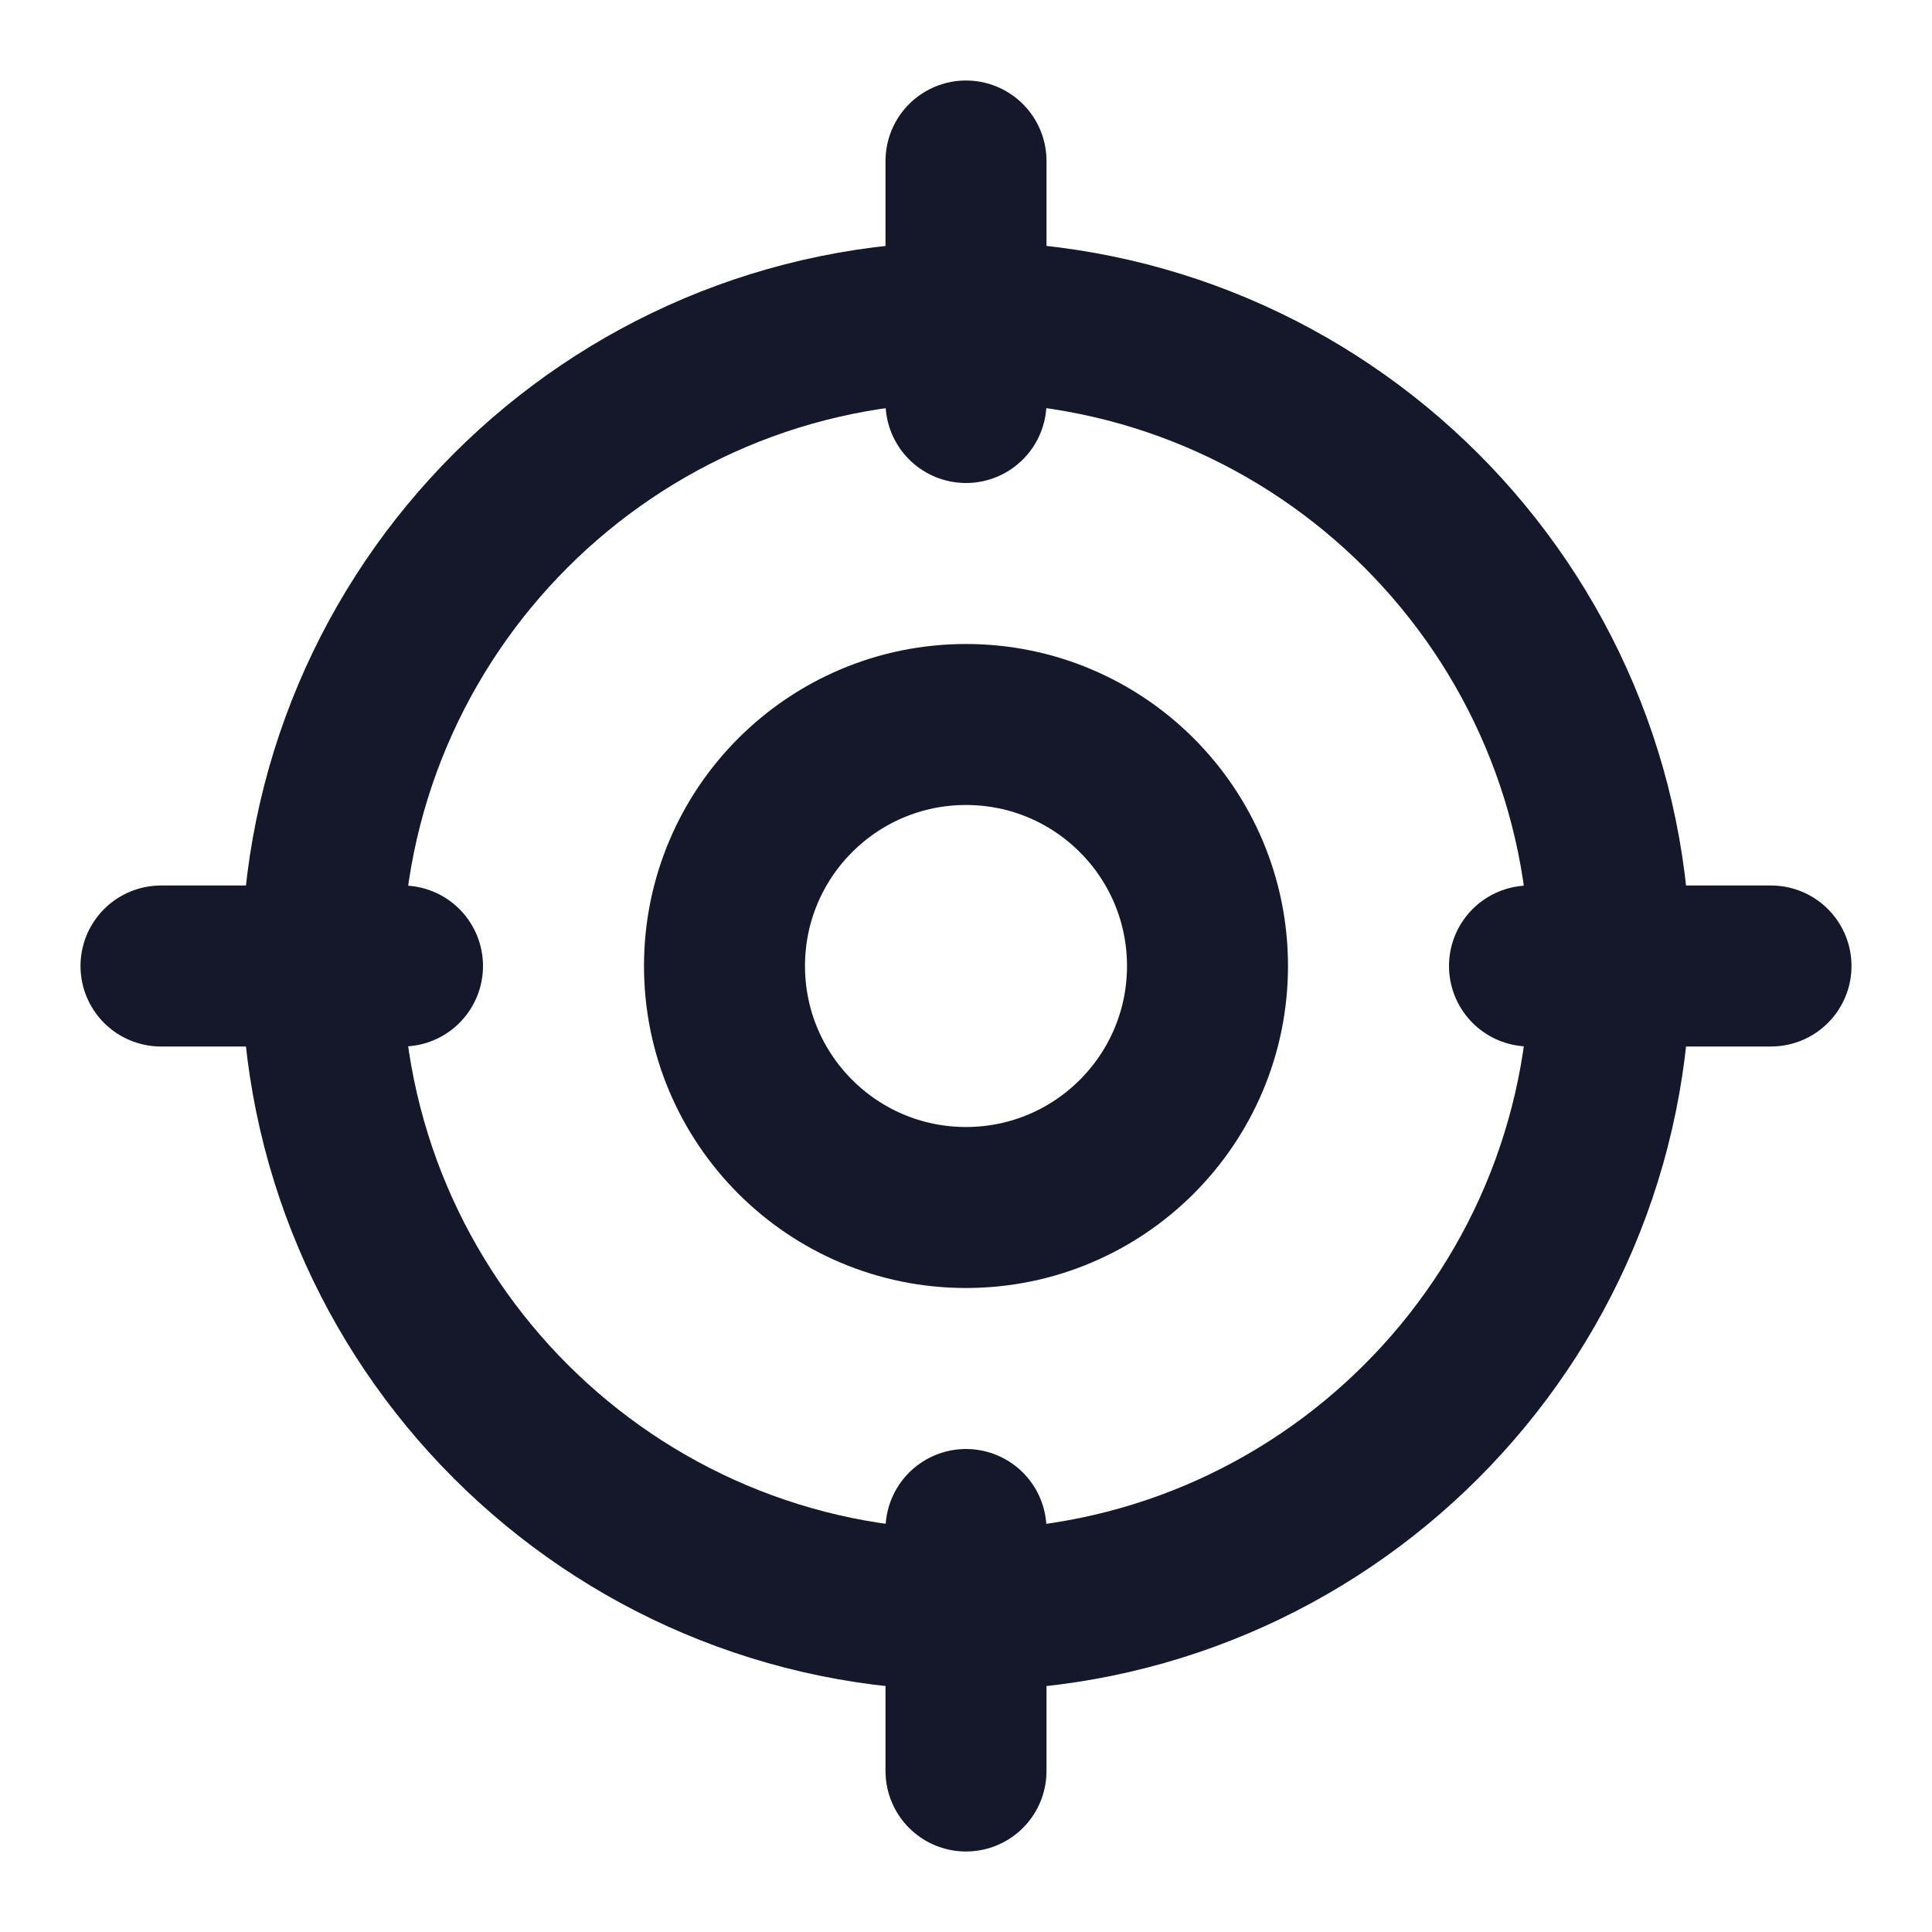
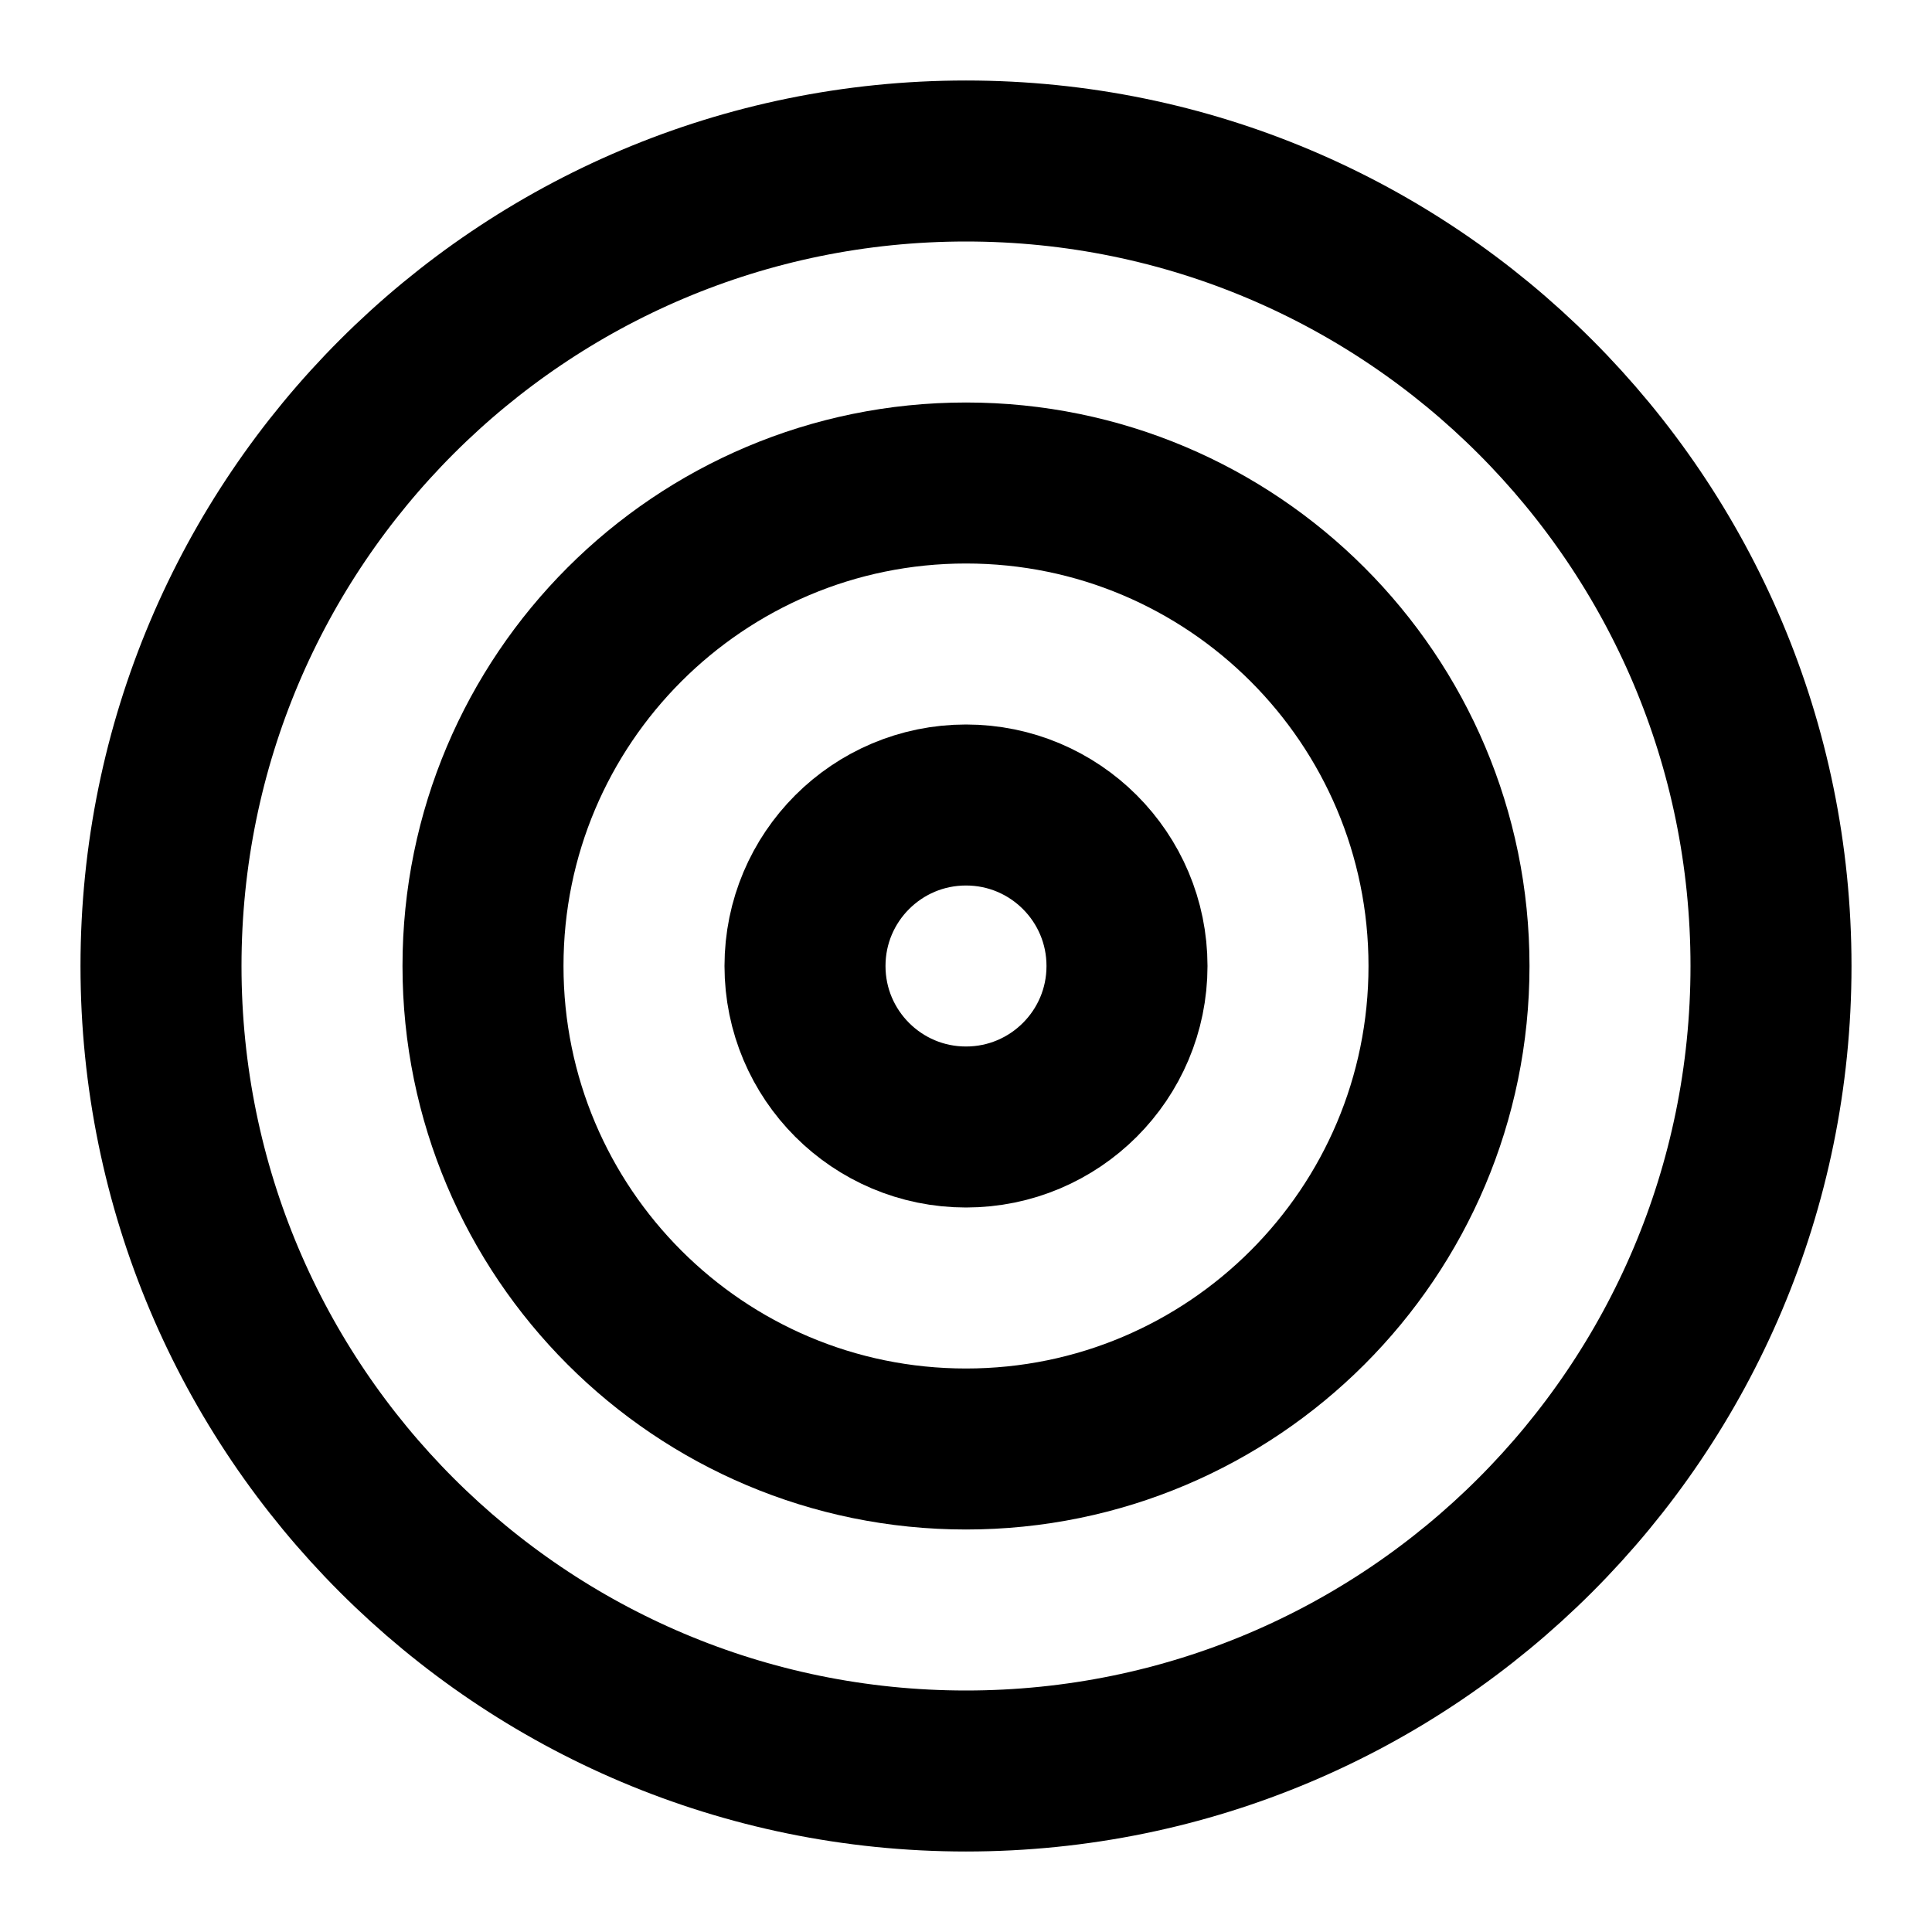
- <svg xmlns="http://www.w3.org/2000/svg" viewBox="0 0 24 24" fill="none" stroke="#15182b" stroke-width="2" stroke-linecap="round" stroke-linejoin="round">
-   <circle cx="12" cy="12" r="8" />
-   <circle cx="12" cy="12" r="3" />
-   <path d="M12 2v3M12 19v3M2 12h3M19 12h3" />
+ <svg xmlns="http://www.w3.org/2000/svg" width="24" height="24" viewBox="0 0 24 24" fill="none" stroke="currentColor" stroke-width="2" stroke-linecap="round" stroke-linejoin="round">
+   <circle cx="12" cy="12" r="10" />
+   <circle cx="12" cy="12" r="6" />
+   <circle cx="12" cy="12" r="2" />
</svg>
